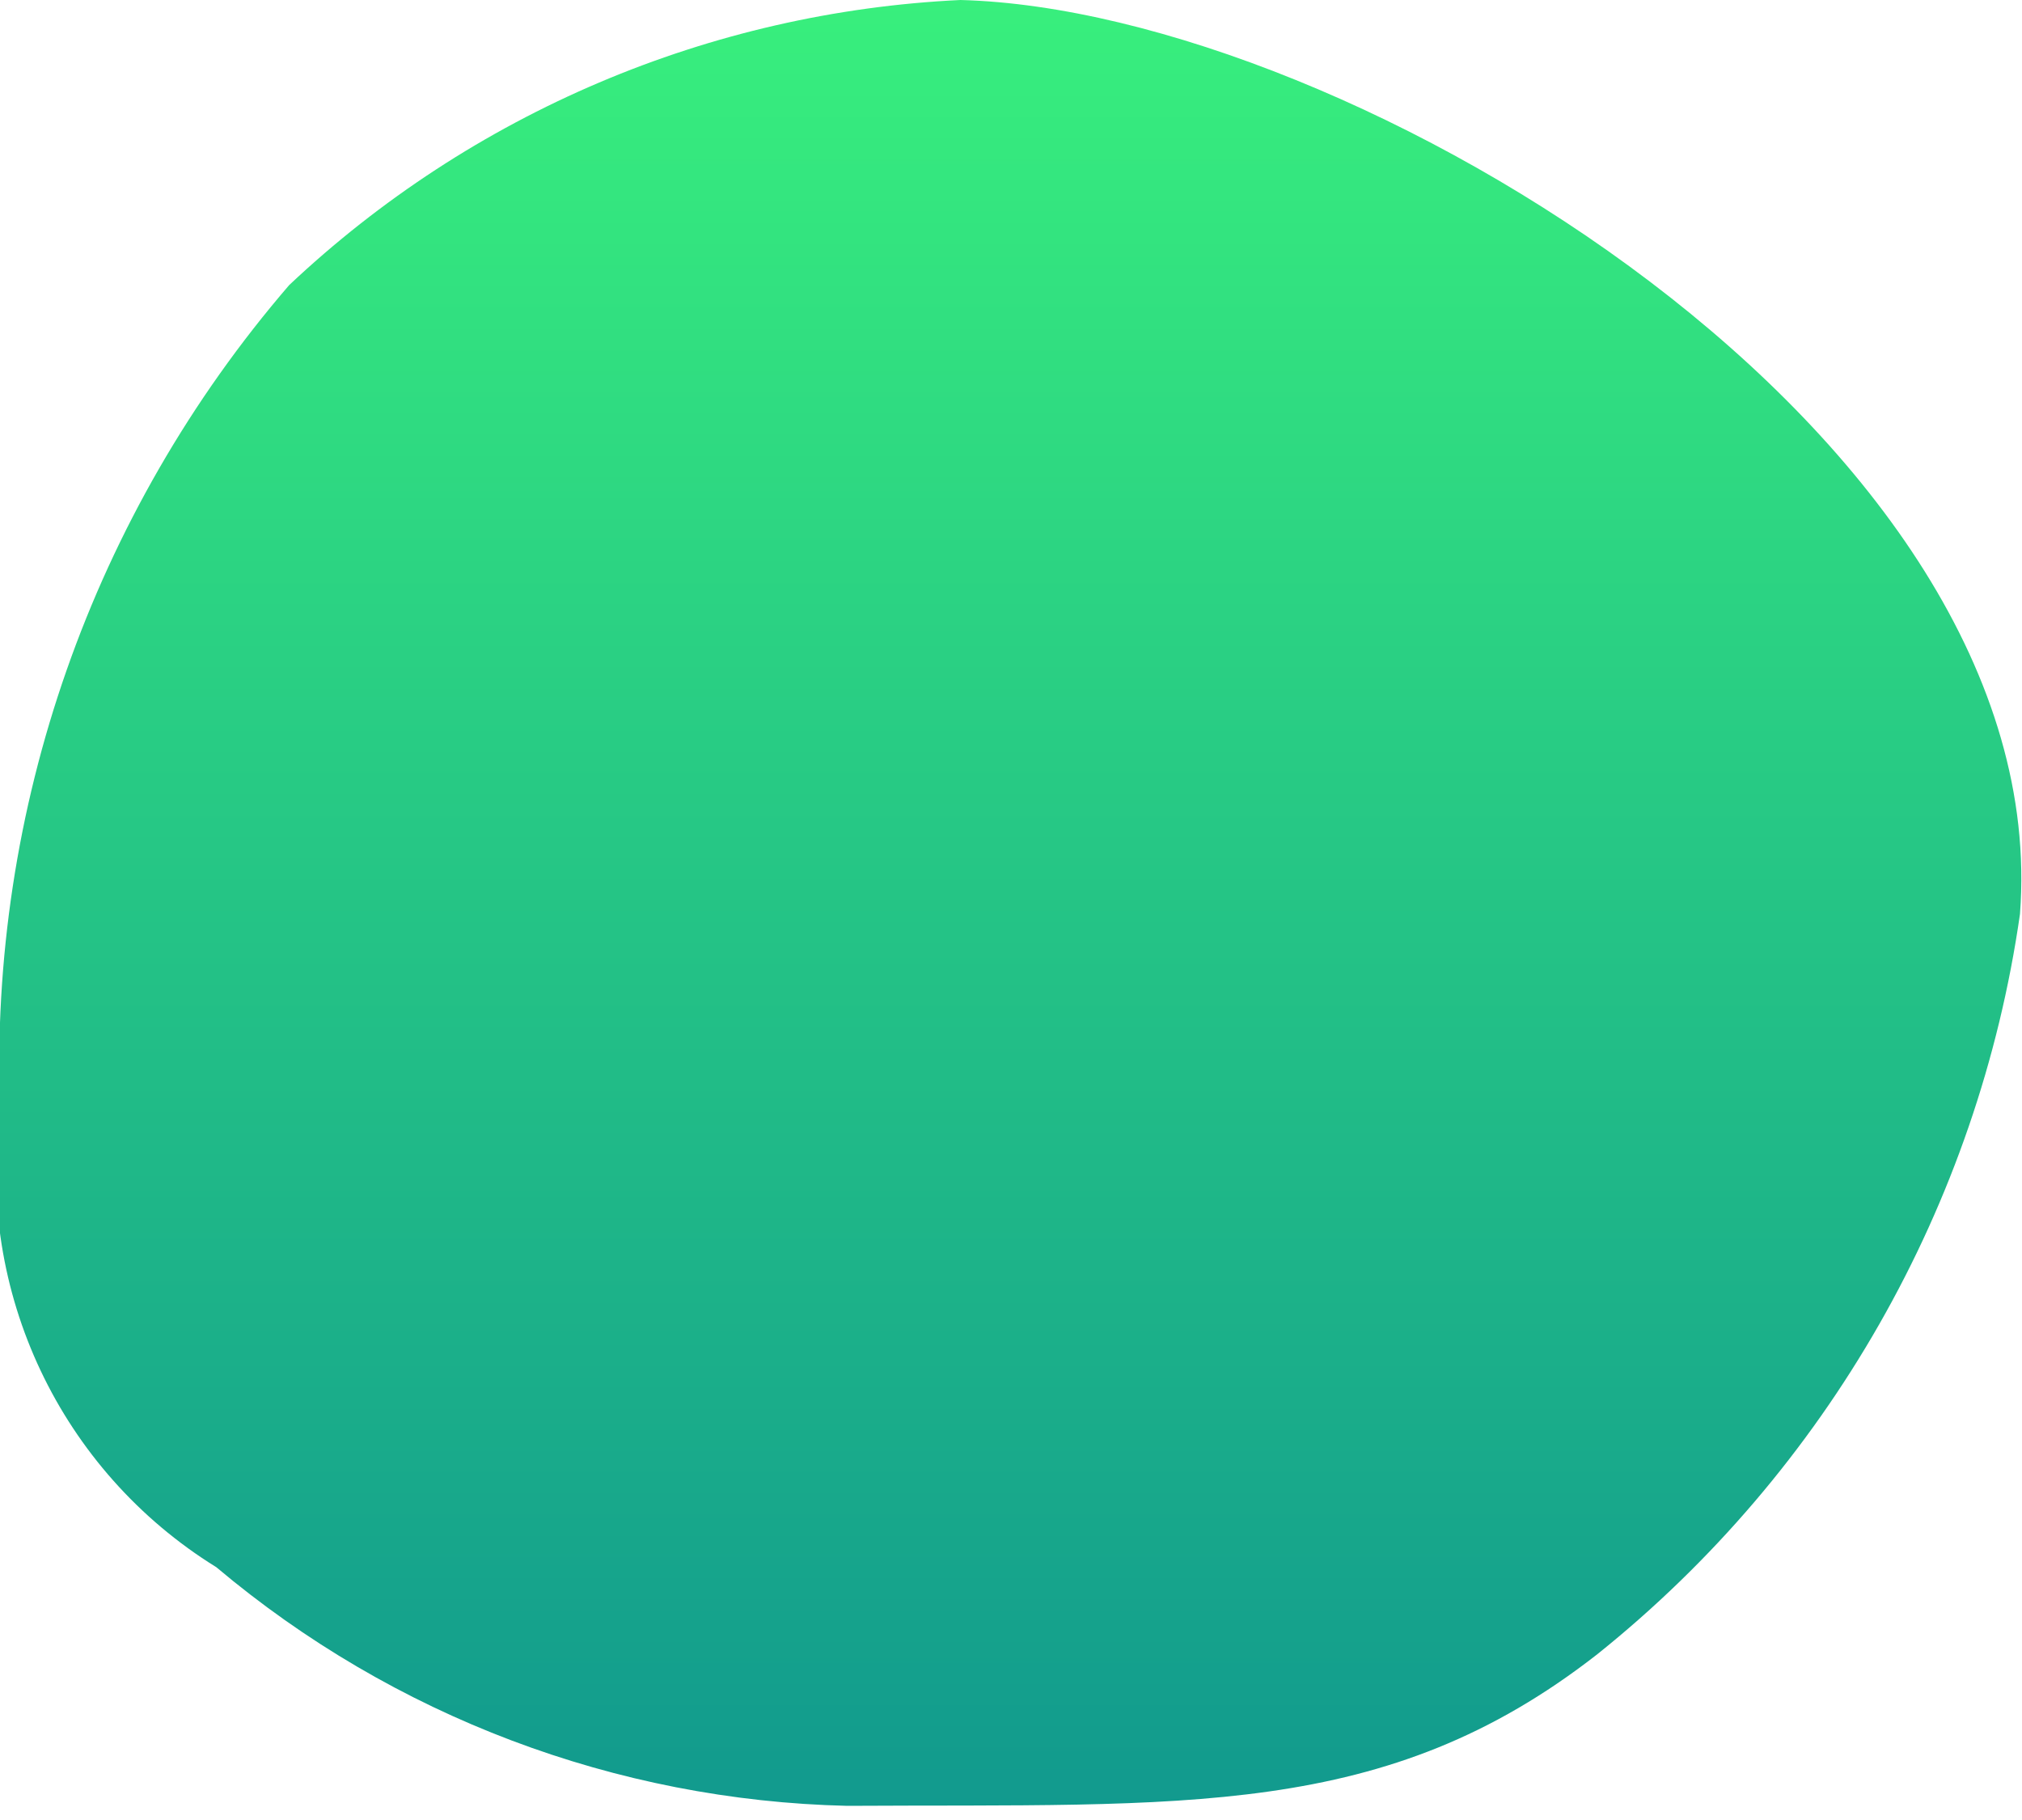
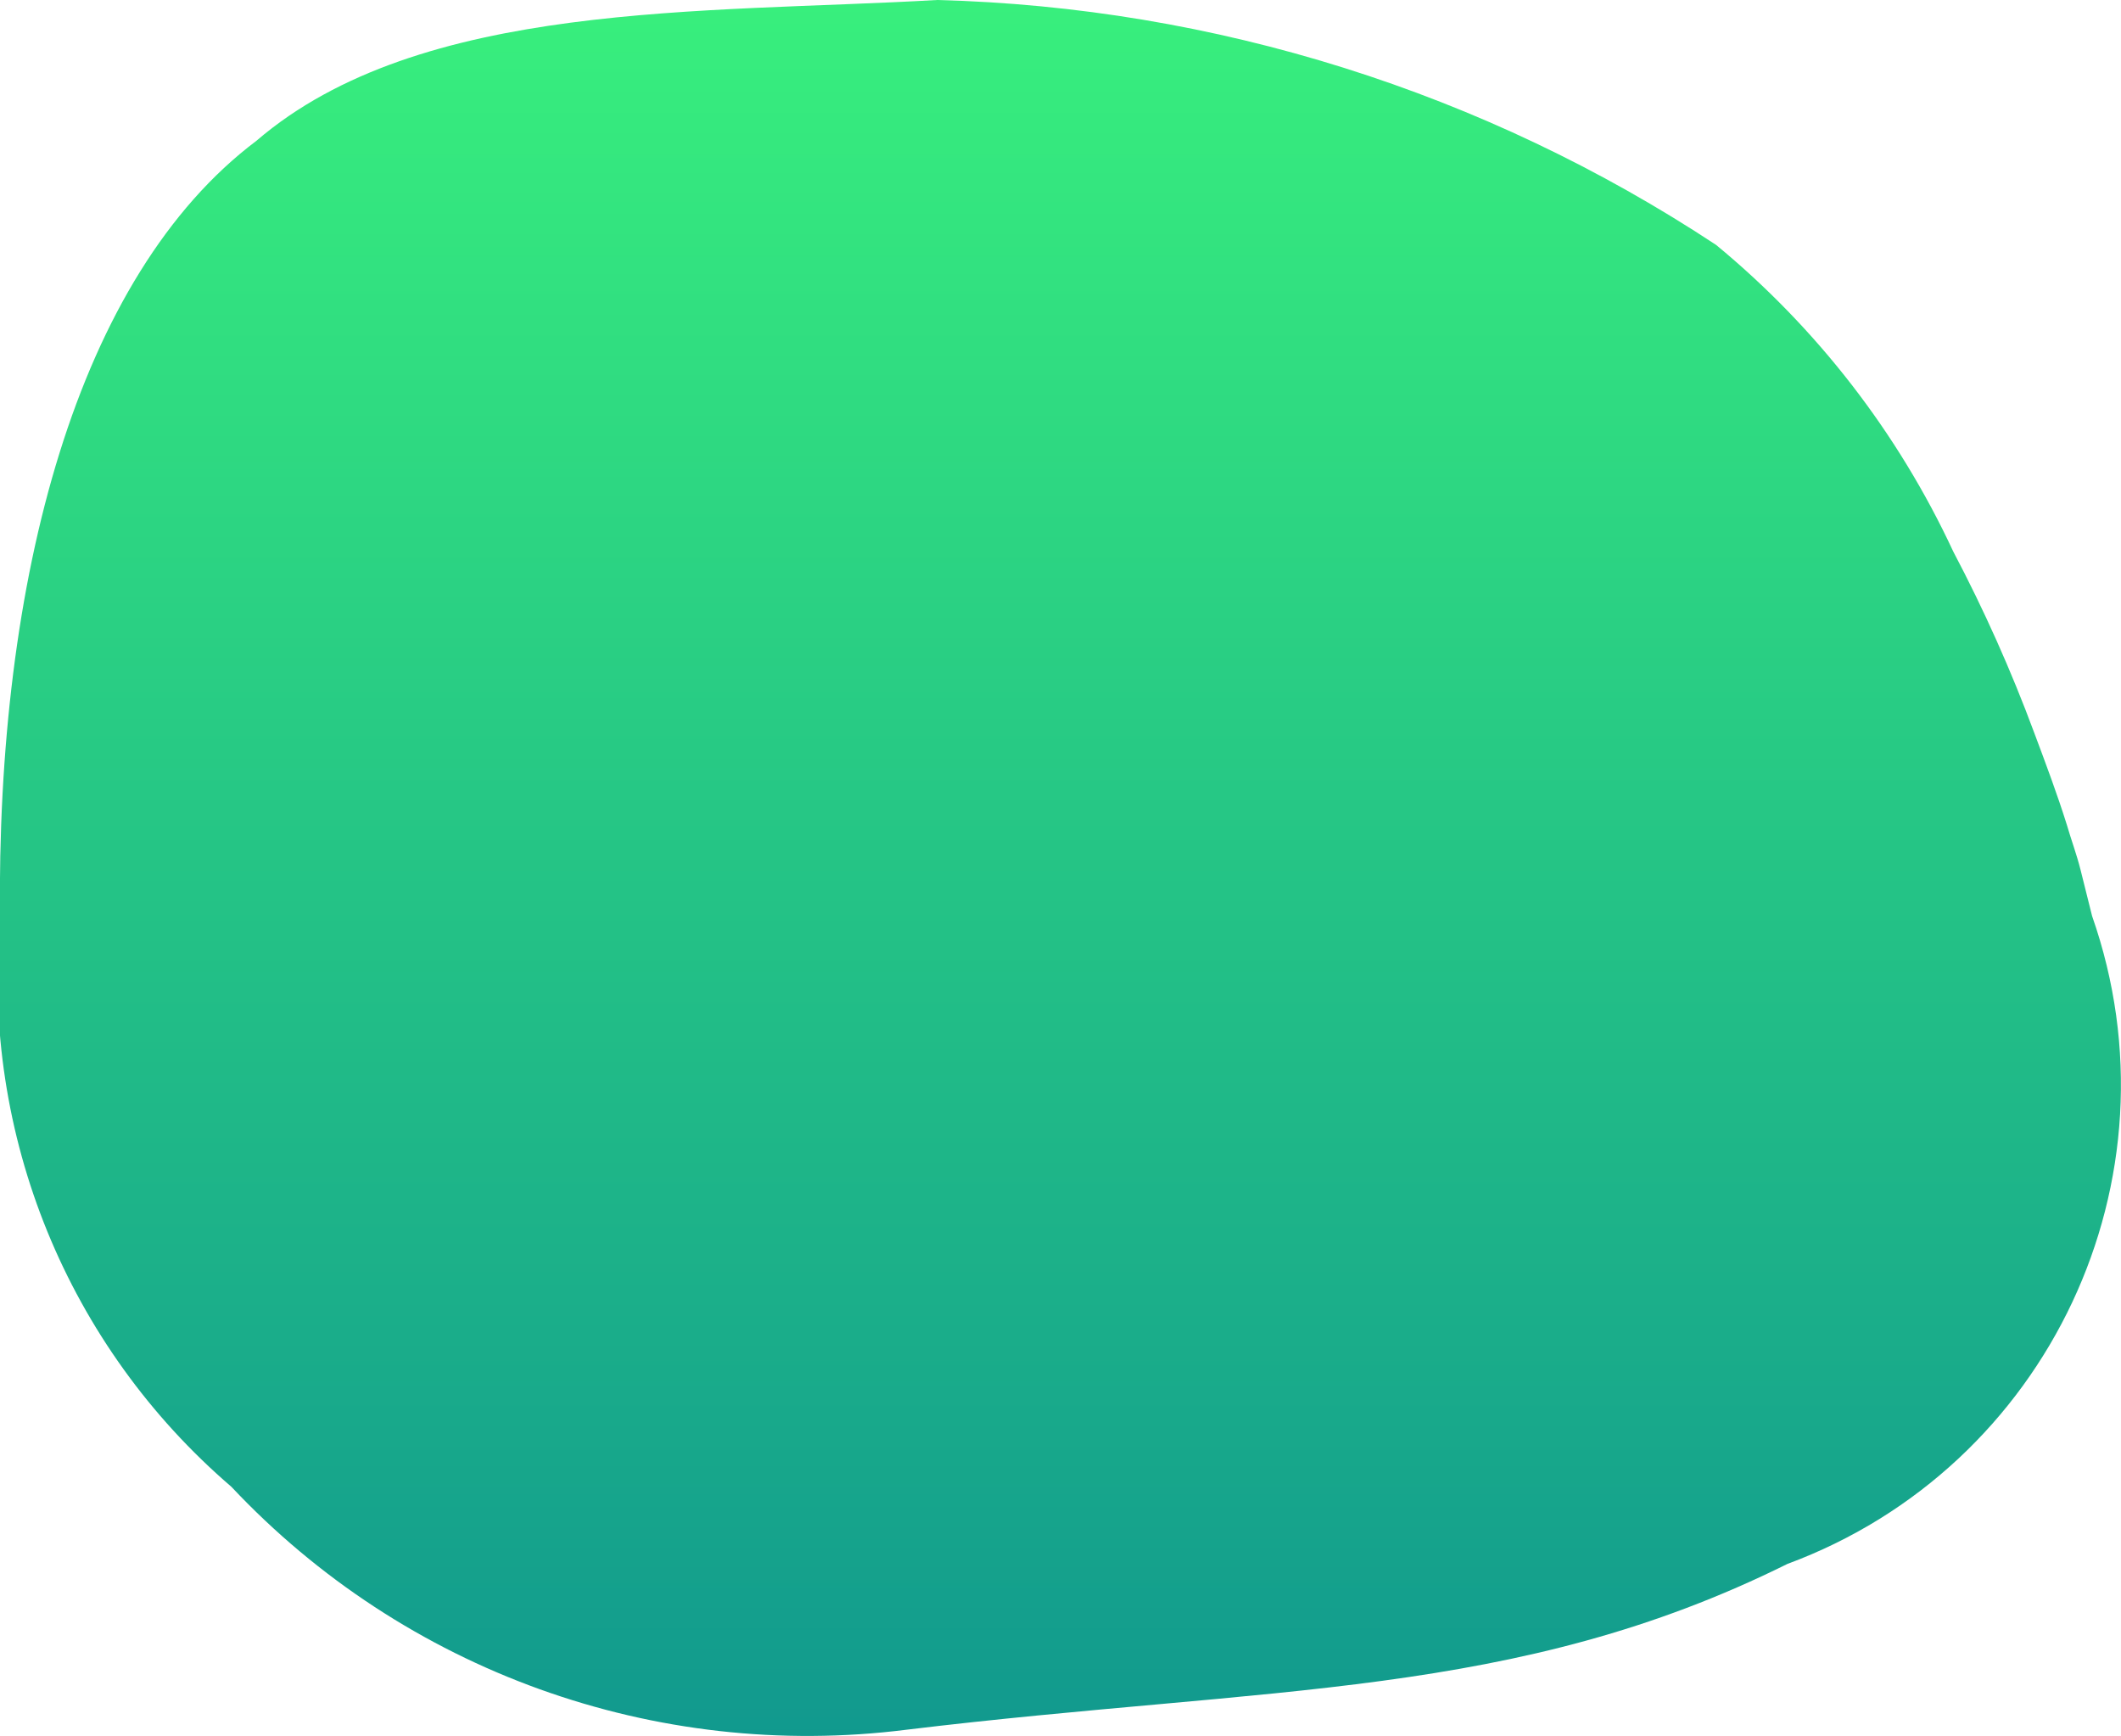
- <svg xmlns="http://www.w3.org/2000/svg" width="10" height="9" viewBox="0 0 10 9">
+ <svg xmlns="http://www.w3.org/2000/svg" width="11" height="9" viewBox="0 0 11 9">
  <defs>
    <style>
      .cls-1 {
        fill-rule: evenodd;
        fill: url(#linear-gradient);
      }
    </style>
-     <linearGradient id="linear-gradient" x1="4692" y1="2584" x2="4692" y2="2575" gradientUnits="userSpaceOnUse">
+     <linearGradient id="linear-gradient" x1="4672.5" y1="2579" x2="4672.5" y2="2570" gradientUnits="userSpaceOnUse">
      <stop offset="0" stop-color="#11998e" />
      <stop offset="1" stop-color="#38ef7d" />
    </linearGradient>
  </defs>
-   <path class="cls-1" d="M4691.75,2575c1.93,0.05,5.42,2.16,5.24,4.52a5.731,5.731,0,0,1-2.09,3.66c-1.05.82-2.04,0.74-3.71,0.75a5.025,5.025,0,0,1-3.12-1.18,2.3,2.3,0,0,1-1.07-2.26,5.92,5.92,0,0,1,1.43-4.08,5.2,5.2,0,0,1,3.32-1.41h0Z" transform="translate(-4687 -2575)" />
+   <path class="cls-1" d="M4671.86,2570a7.694,7.694,0,0,1,4.04,1.27,4.547,4.547,0,0,1,1.23,1.59,7.917,7.917,0,0,1,.42.94c0.06,0.16.12,0.32,0.17,0.48,0.02,0.07.05,0.15,0.07,0.23l0.06,0.24a2.649,2.649,0,0,1-1.58,3.36c-1.41.7-2.67,0.63-4.57,0.86a4.1,4.1,0,0,1-3.5-1.26,3.479,3.479,0,0,1-1.2-2.94c-0.02-1.77.4-3.34,1.33-4.04,0.85-.73,2.32-0.66,3.53-0.73h0Z" transform="translate(-4667 -2570)" />
</svg>
